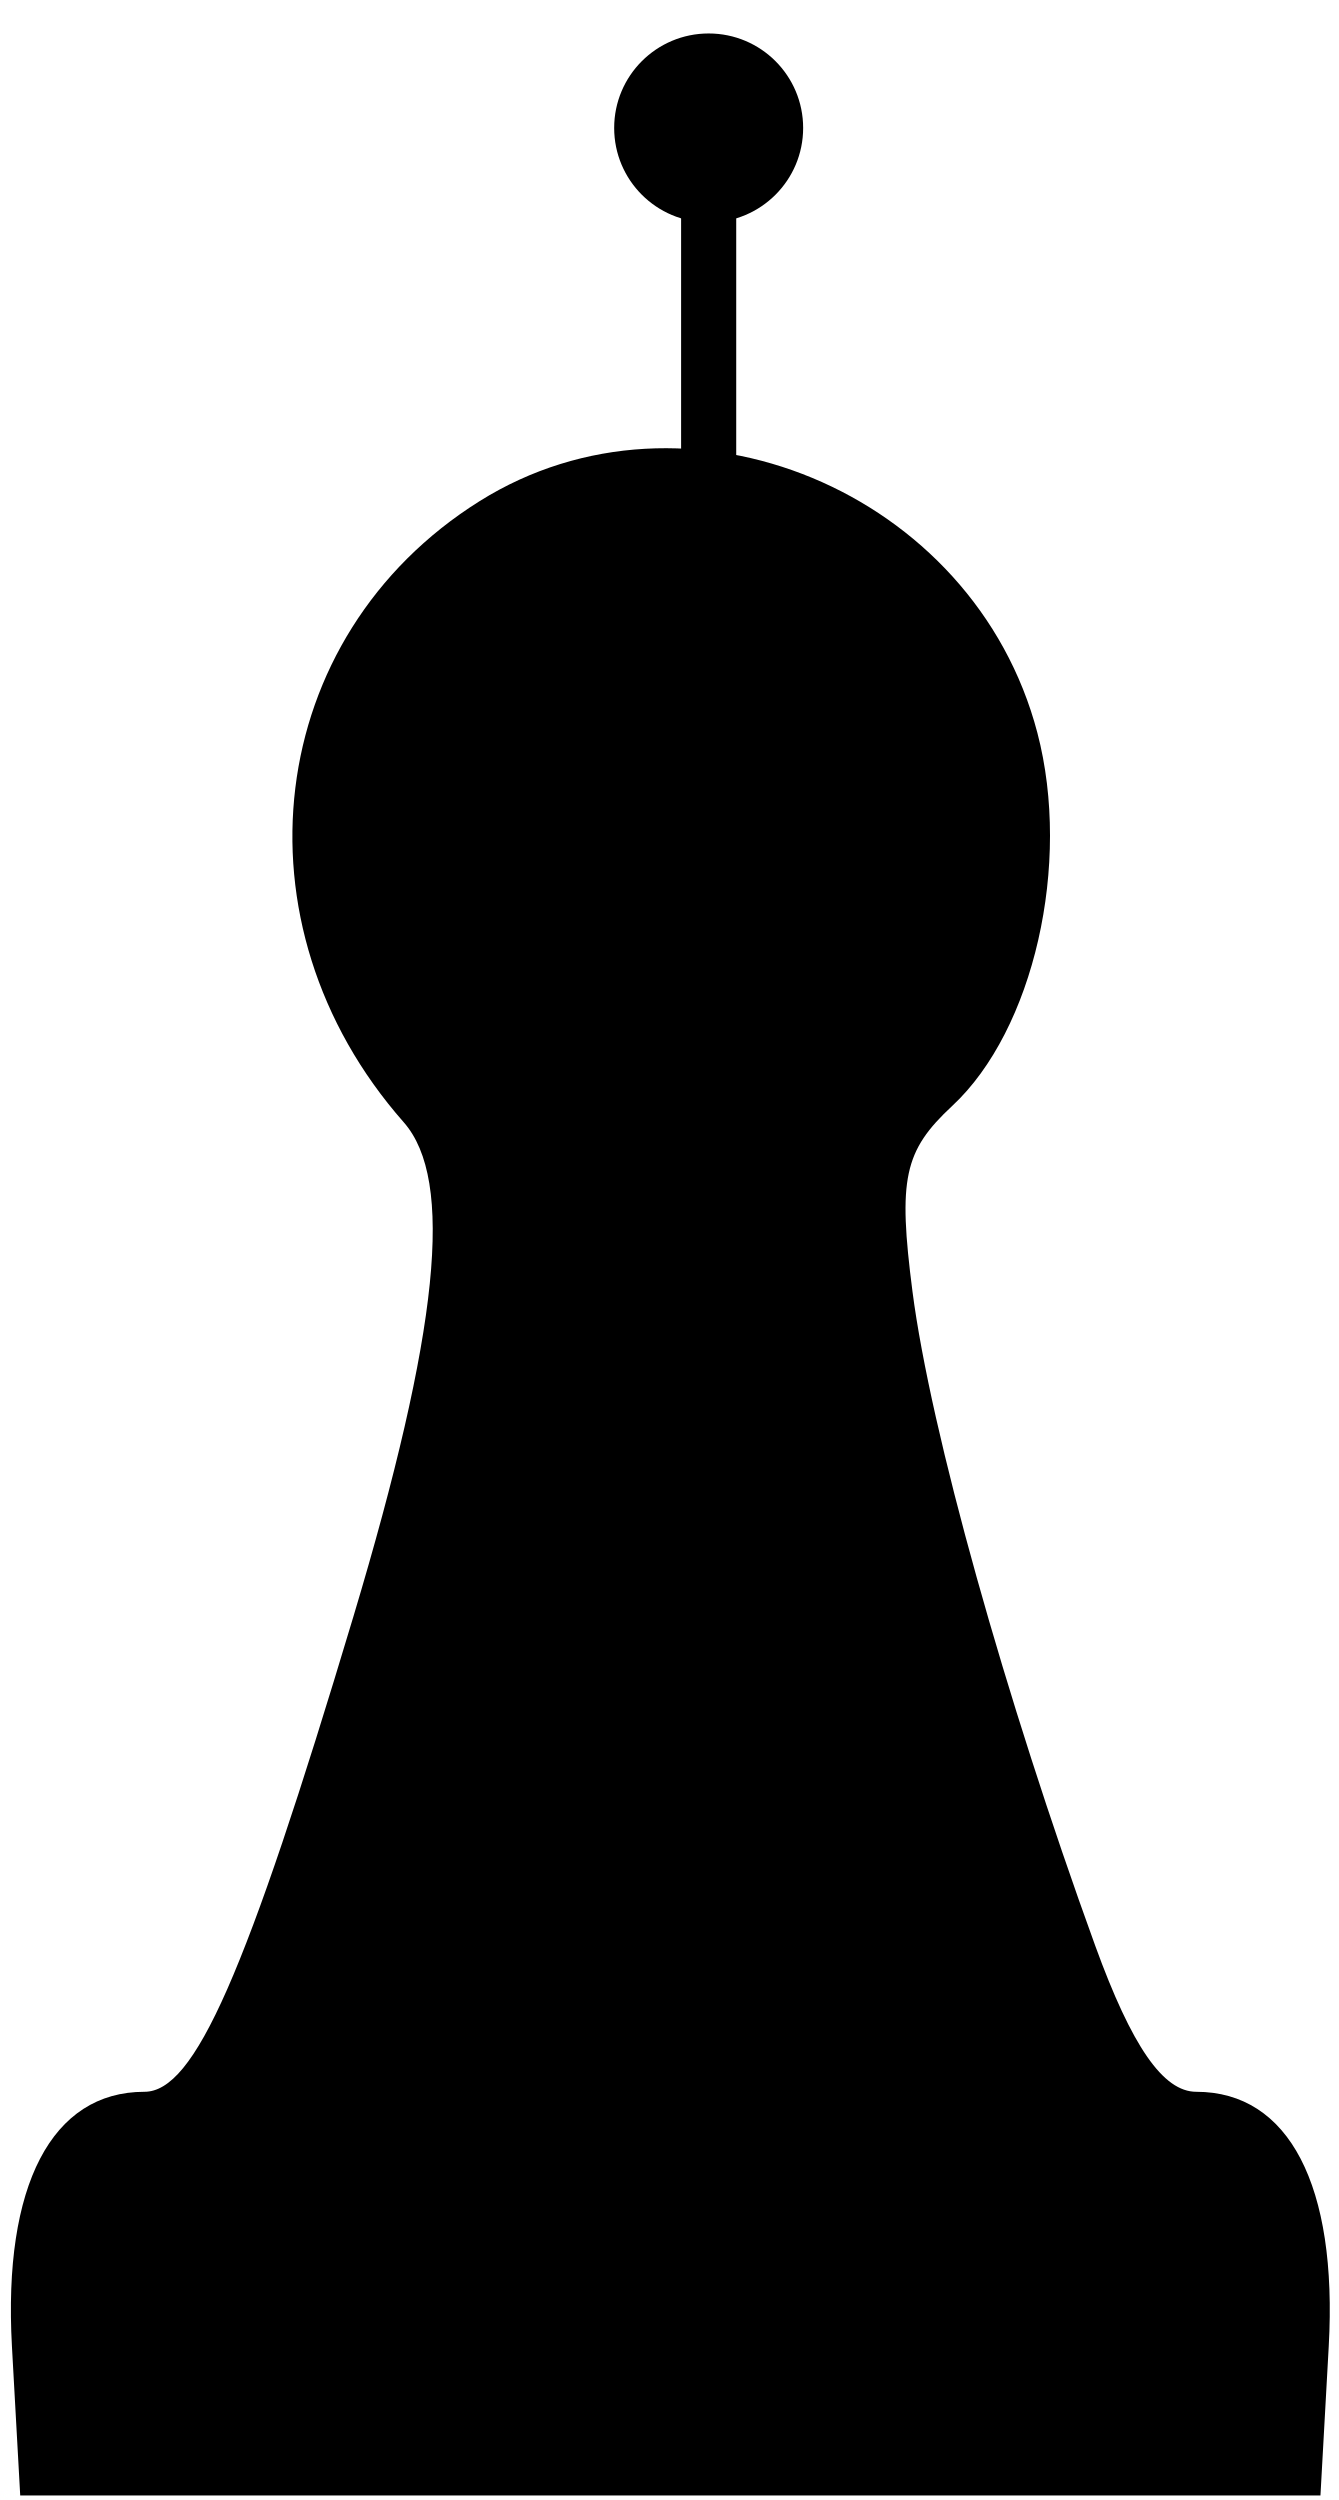
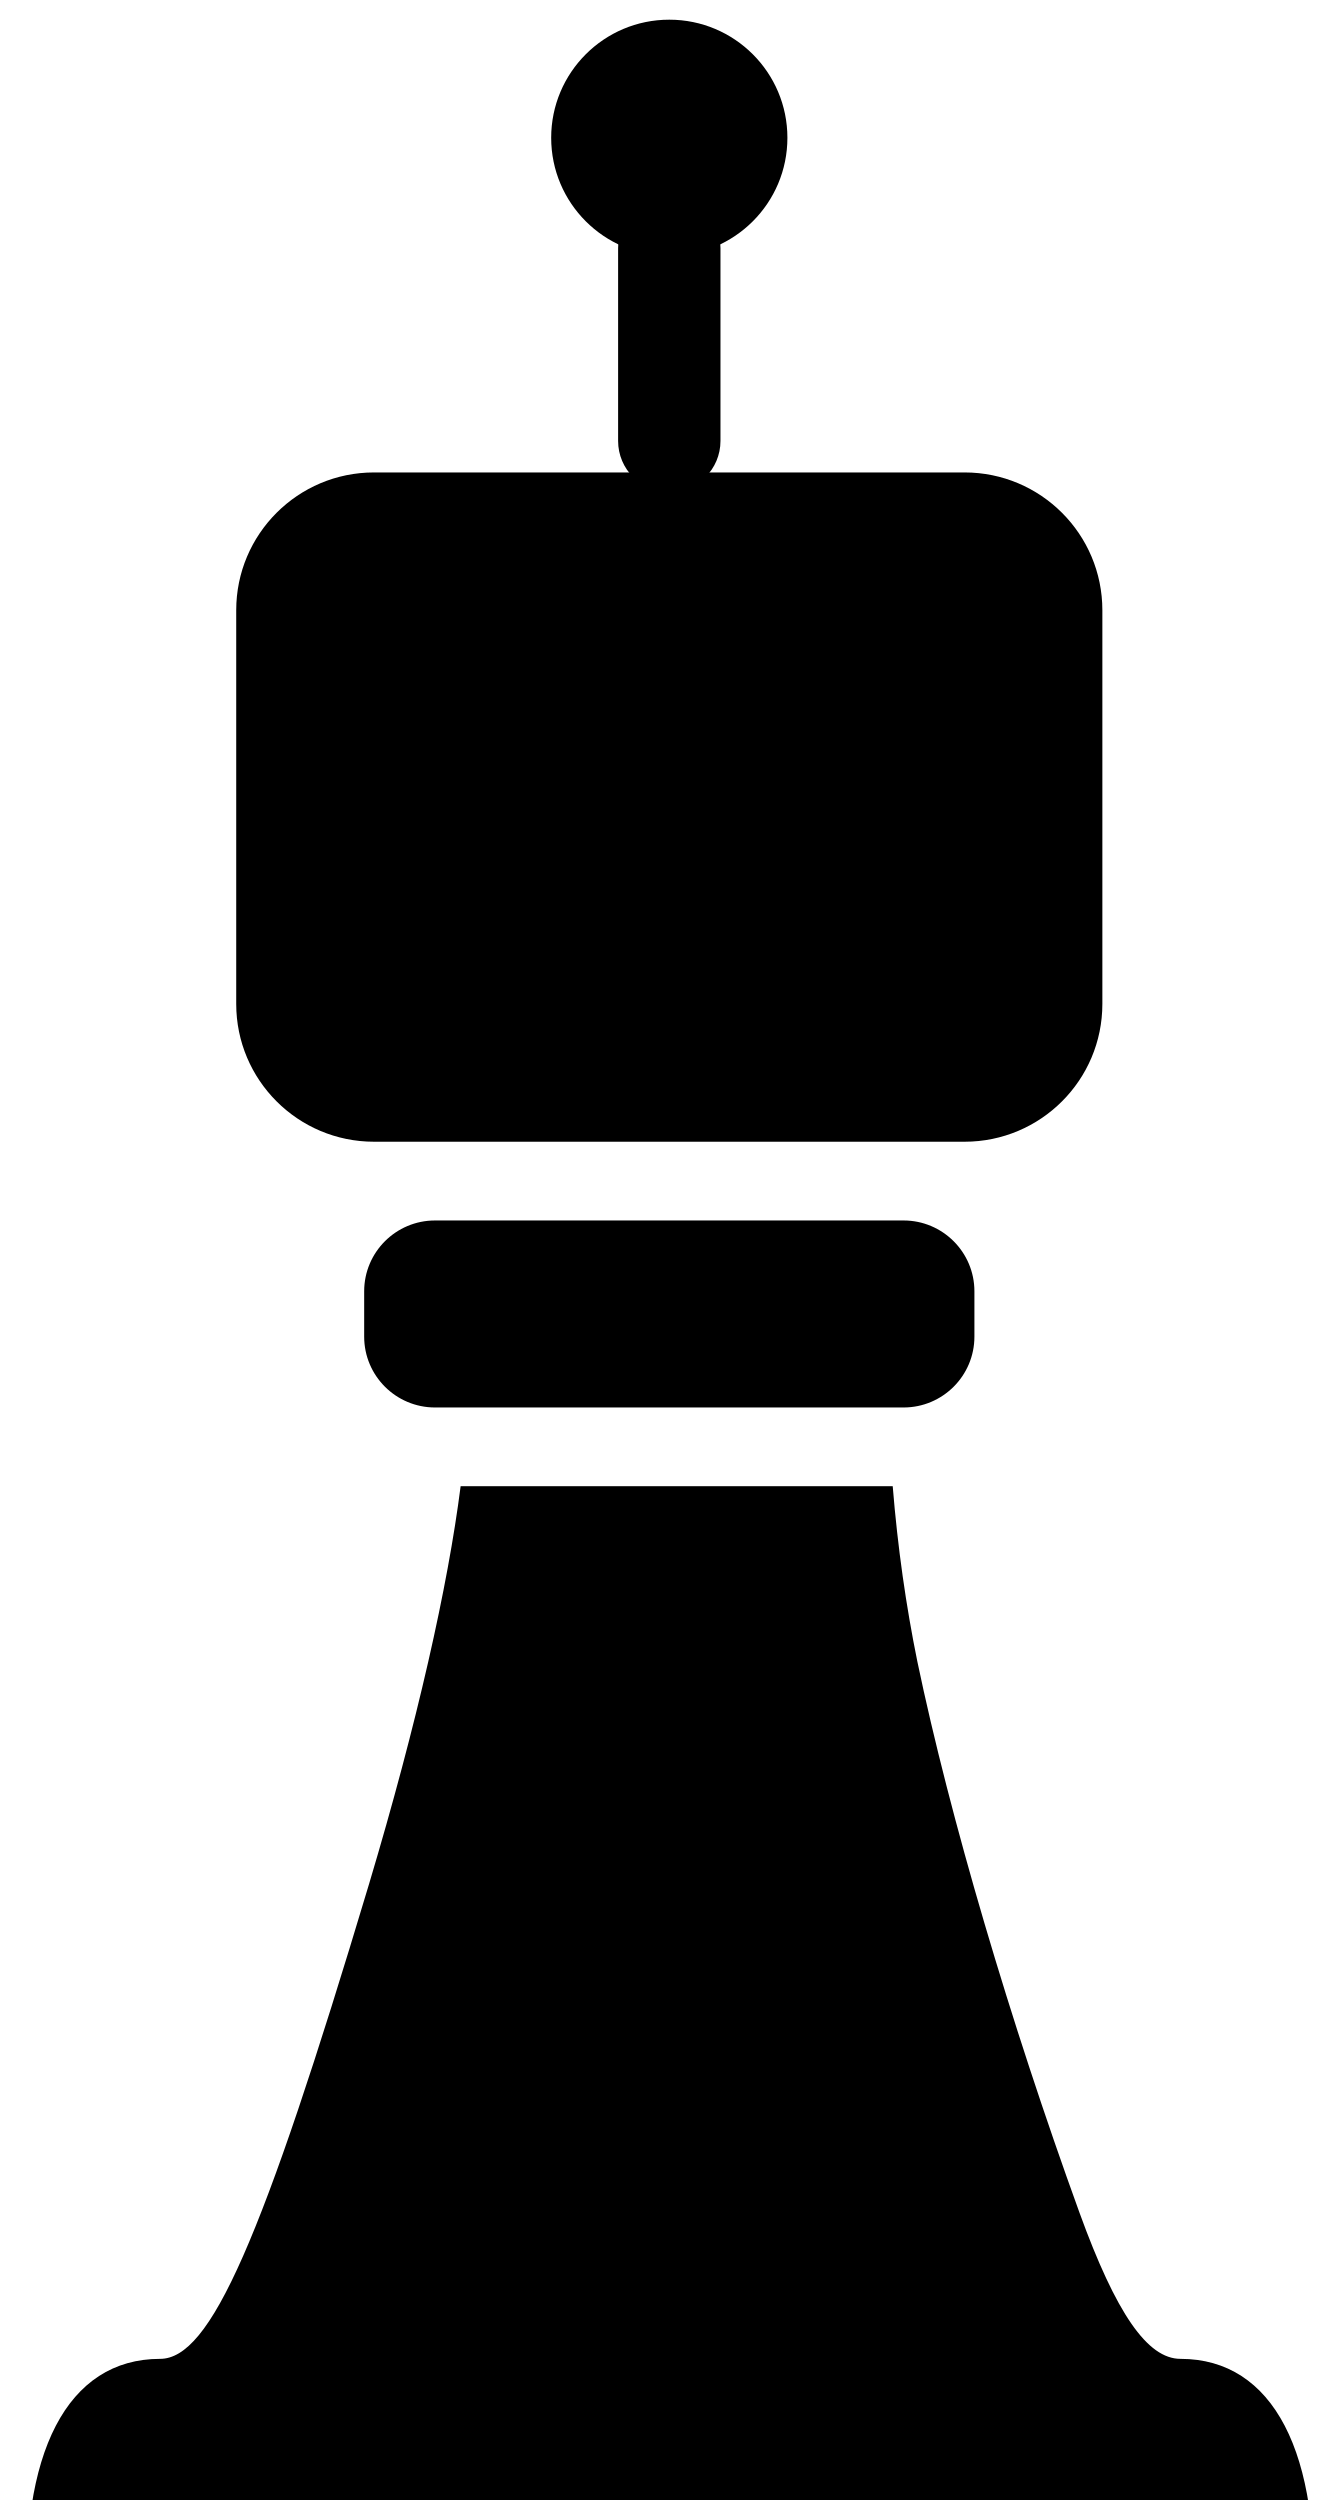
<svg xmlns="http://www.w3.org/2000/svg" width="68" height="127" viewBox="0 -22 68 127" fill="none">
-   <circle cx="36" cy="-15.5" r="4.8" fill="currentColor" />
-   <rect x="34.6" y="-13" width="2.8" height="17" rx="1.4" fill="currentColor" />
-   <path fill-rule="evenodd" clip-rule="evenodd" d="M24.361 3.46C13.418 10.319 11.633 24.932 20.51 35.012C23.088 37.942 22.311 45.586 17.952 60.124C12.478 78.381 9.891 84.263 7.334 84.263C2.629 84.263 0.152 89.022 0.606 97.19L1.027 104.769H34.053H67.079L67.5 97.19C67.954 89.022 65.477 84.263 60.772 84.263C59.088 84.263 57.496 81.962 55.636 76.839C51.048 64.204 47.263 50.656 46.354 43.609C45.615 37.879 45.918 36.462 48.375 34.178C52.514 30.327 54.441 21.88 52.699 15.229C49.483 2.957 34.857 -3.117 24.361 3.46Z" fill="currentColor" />
+   <circle cx="34" cy="-15" r="6" fill="currentColor" />
+   <rect x="31.4" y="-12" width="5.2" height="15" rx="2.6" fill="currentColor" />
+   <rect x="12" y="2" width="44" height="34" rx="7" fill="currentColor" />
+   <rect x="18.5" y="40" width="31" height="9.5" rx="3.6" fill="currentColor" />
+   <path fill-rule="evenodd" clip-rule="evenodd" d="M23.4 53.5C22.75 58.6 21.2 65.5 18.75 73.7C13.28 91.95 10.69 97.83 8.13 97.83C3.43 97.83 0.95 102.59 1.41 110.76L1.83 118.34H34.05H66.27L66.69 110.76C67.15 102.59 64.67 97.83 59.97 97.83C58.29 97.83 56.7 95.53 54.84 90.41C51.3 80.65 48.25 70.3 46.6 62.4C46.03 59.6 45.6 56.6 45.35 53.5H23.4Z" fill="currentColor" />
</svg>
